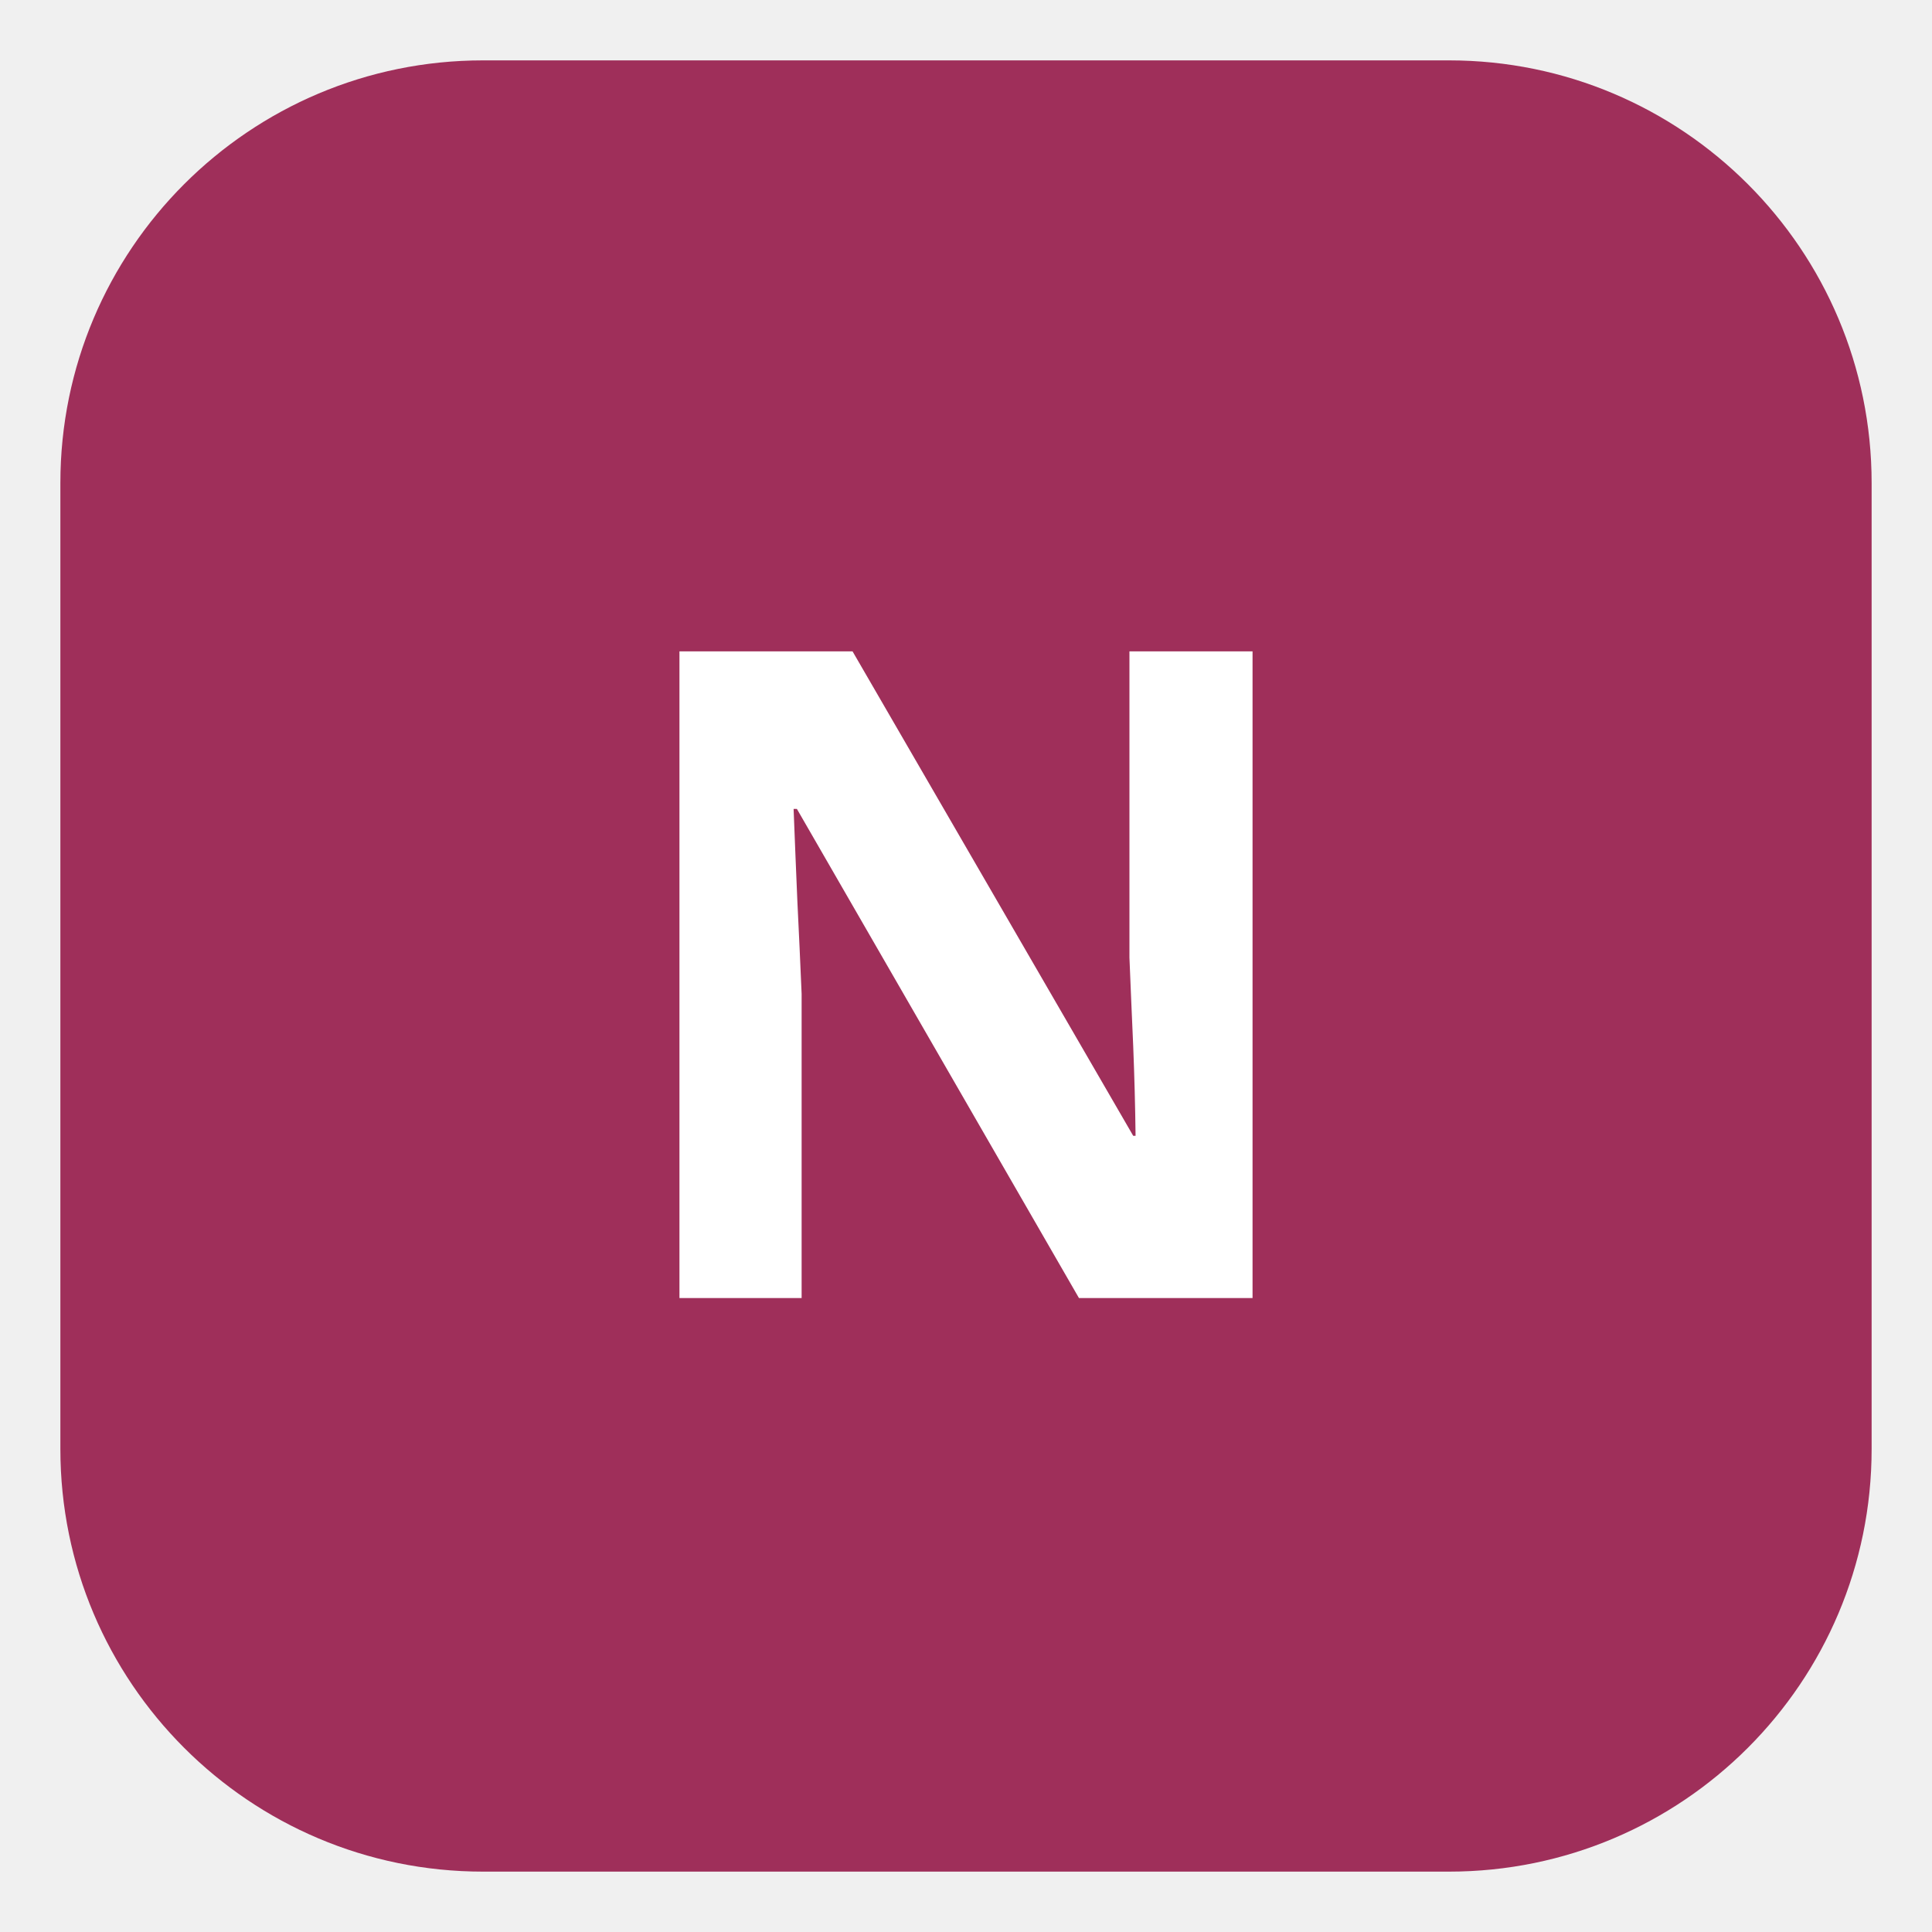
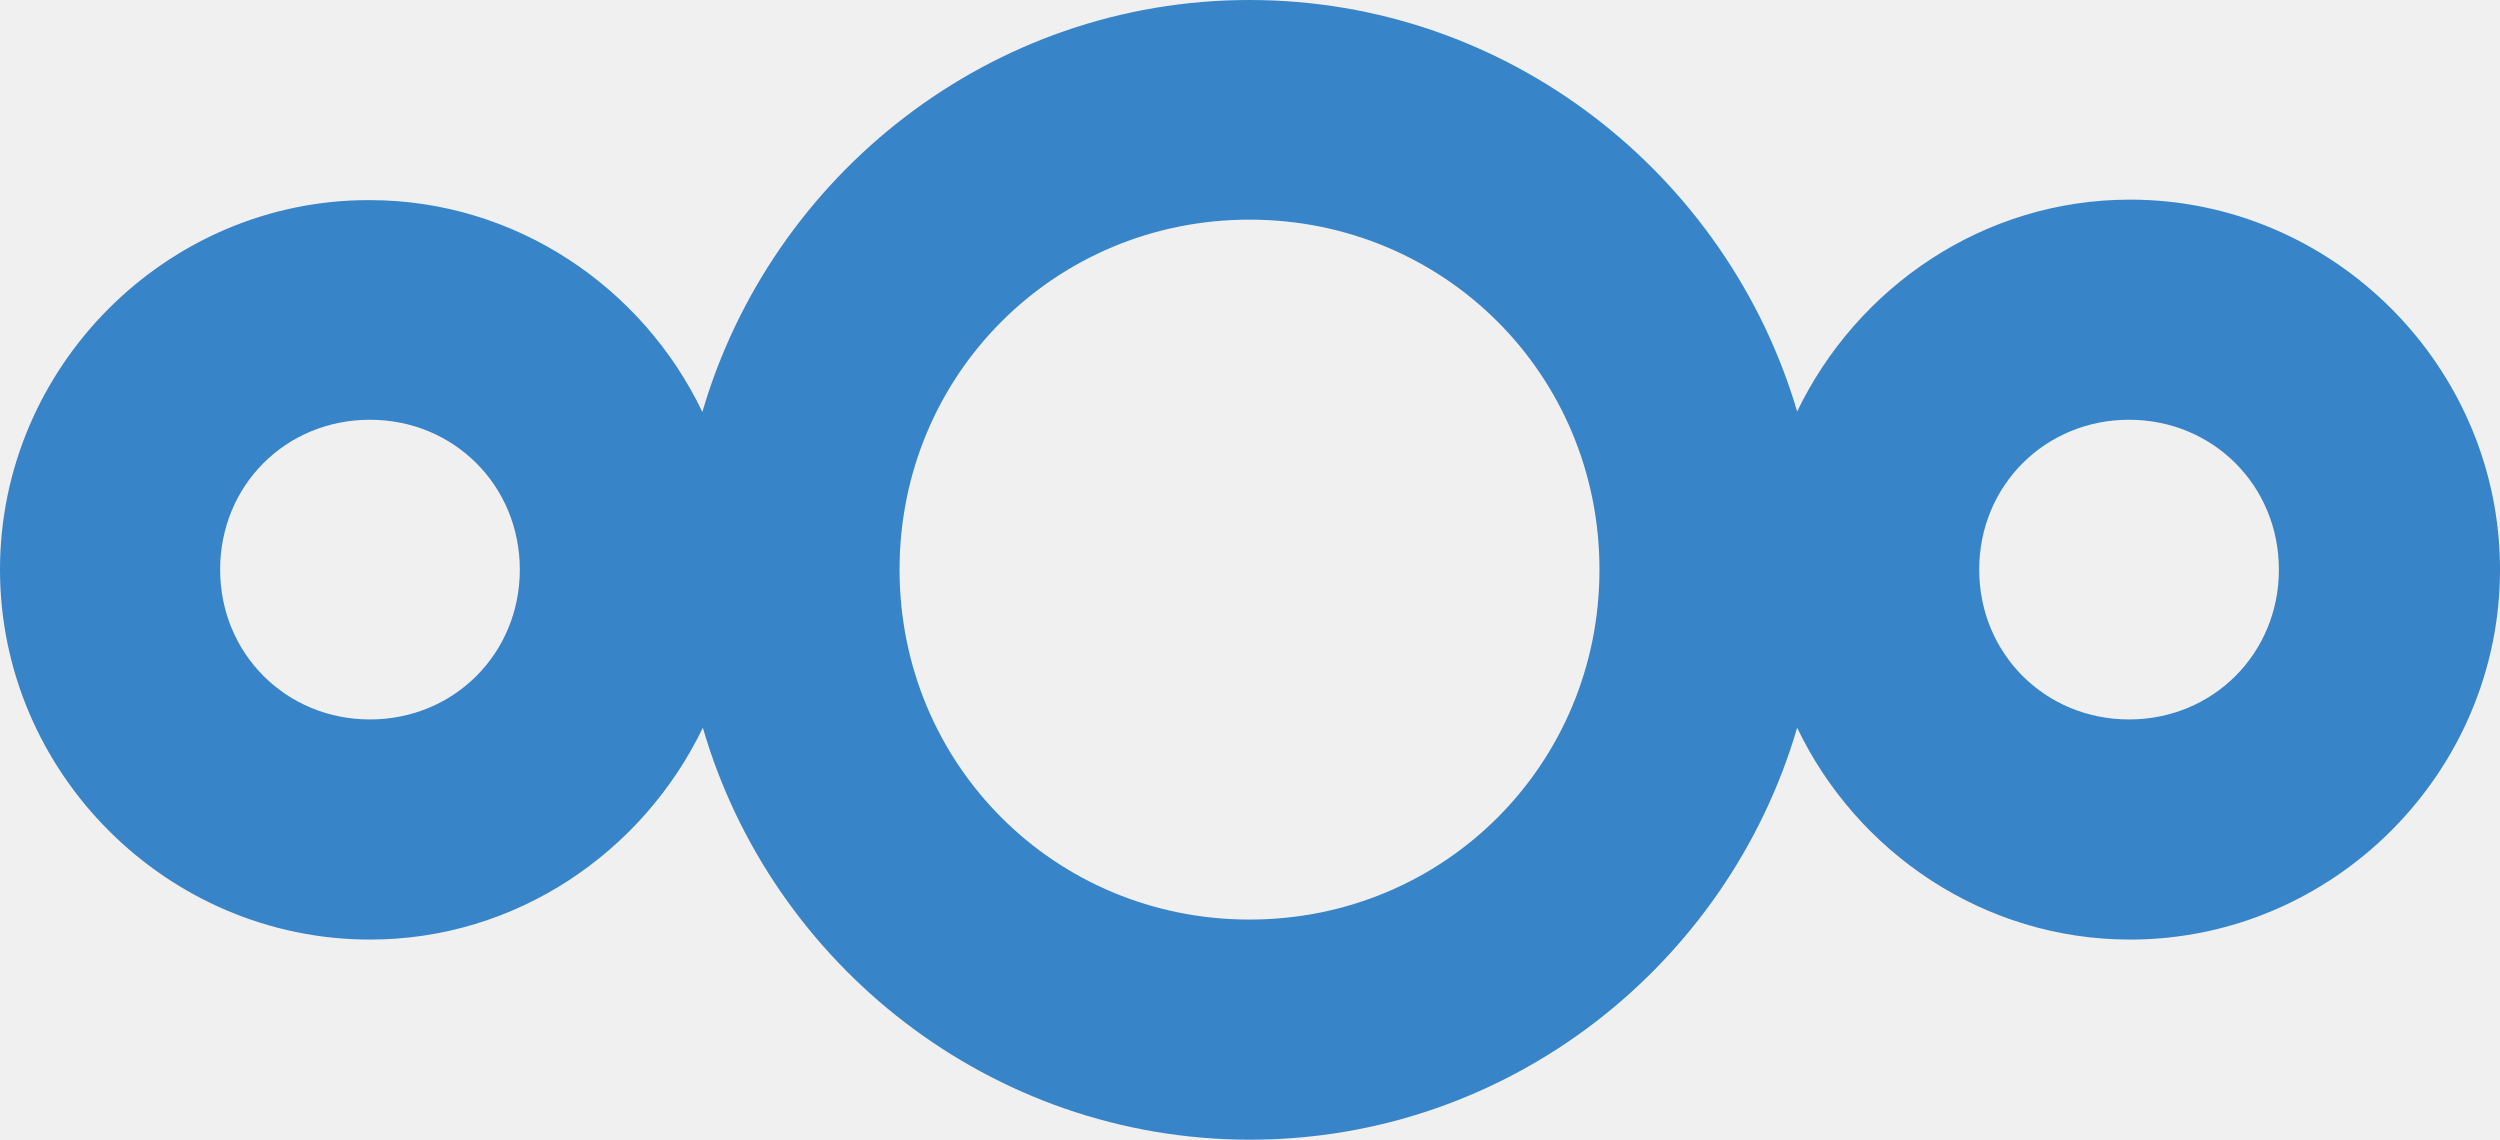
- <svg xmlns="http://www.w3.org/2000/svg" viewBox="0 0 64 64" width="64" height="64" role="img" aria-label="Nextcloud">
-   <rect x="2" y="2" width="60" height="60" rx="14" fill="#9f2f5a" />
-   <text x="32" y="43" text-anchor="middle" font-family="sans-serif" font-size="30" font-weight="600" fill="#ffffff">N</text>
+ <svg xmlns="http://www.w3.org/2000/svg" xml:space="preserve" viewBox="0 139.3 512.2 233.5">
+   <path d="M256 139.3c-53 0-97.9 35.8-112.1 84.4-12.2-25.5-38.2-43.4-68.2-43.4C34.2 180.2 0 214.4 0 256s34.2 75.8 75.8 75.8c30 0 55.9-17.9 68.2-43.4 14.1 48.6 59.1 84.4 112.1 84.4S354 337 368.2 288.4c12.2 25.5 38.2 43.4 68.2 43.4 41.6 0 75.8-34.2 75.8-75.8s-34.2-75.8-75.8-75.8c-30 0-55.9 17.9-68.2 43.4-14.3-48.5-59.2-84.3-112.2-84.3m0 45c39.9 0 71.7 31.8 71.7 71.7s-31.8 71.7-71.7 71.7-71.7-31.8-71.7-71.7 31.8-71.7 71.7-71.7m-180.2 41c17.2 0 30.7 13.5 30.7 30.7S93 286.7 75.8 286.7 45.1 273.2 45.1 256s13.4-30.7 30.7-30.7m360.4 0c17.2 0 30.7 13.5 30.7 30.7s-13.5 30.7-30.7 30.7-30.7-13.5-30.7-30.7 13.5-30.7 30.7-30.7" style="fill:#3784c9" />
</svg>
